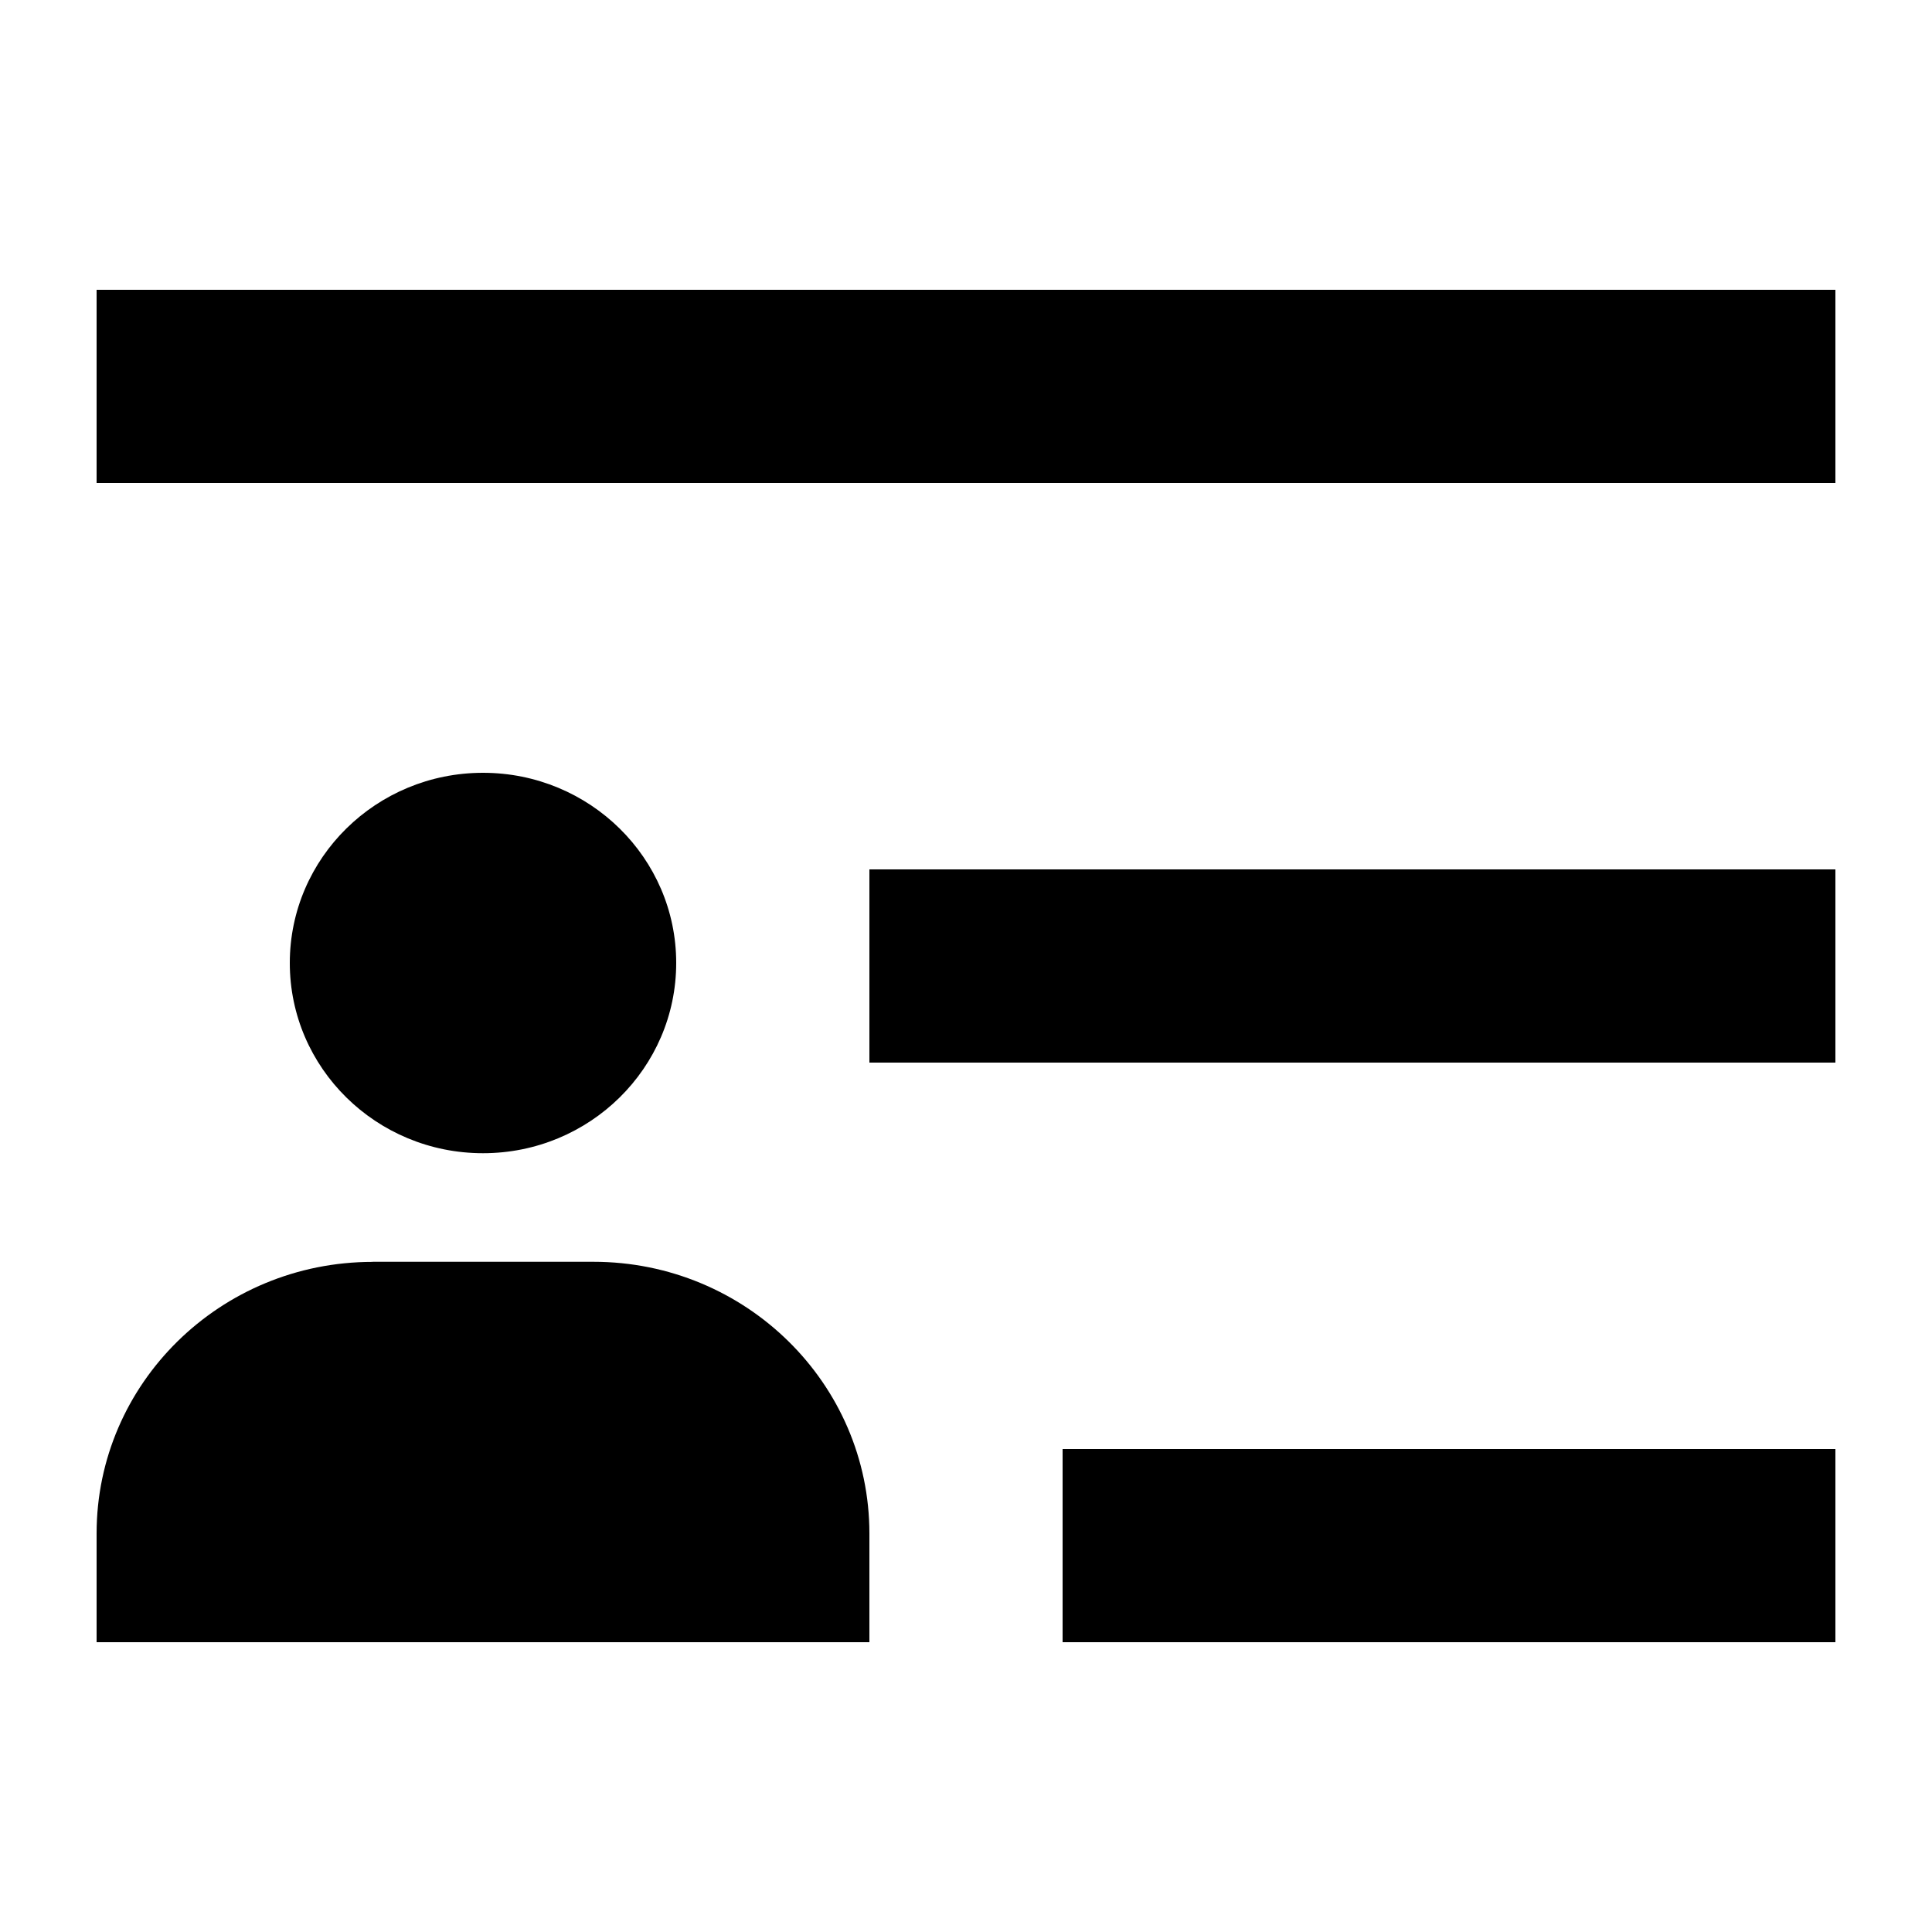
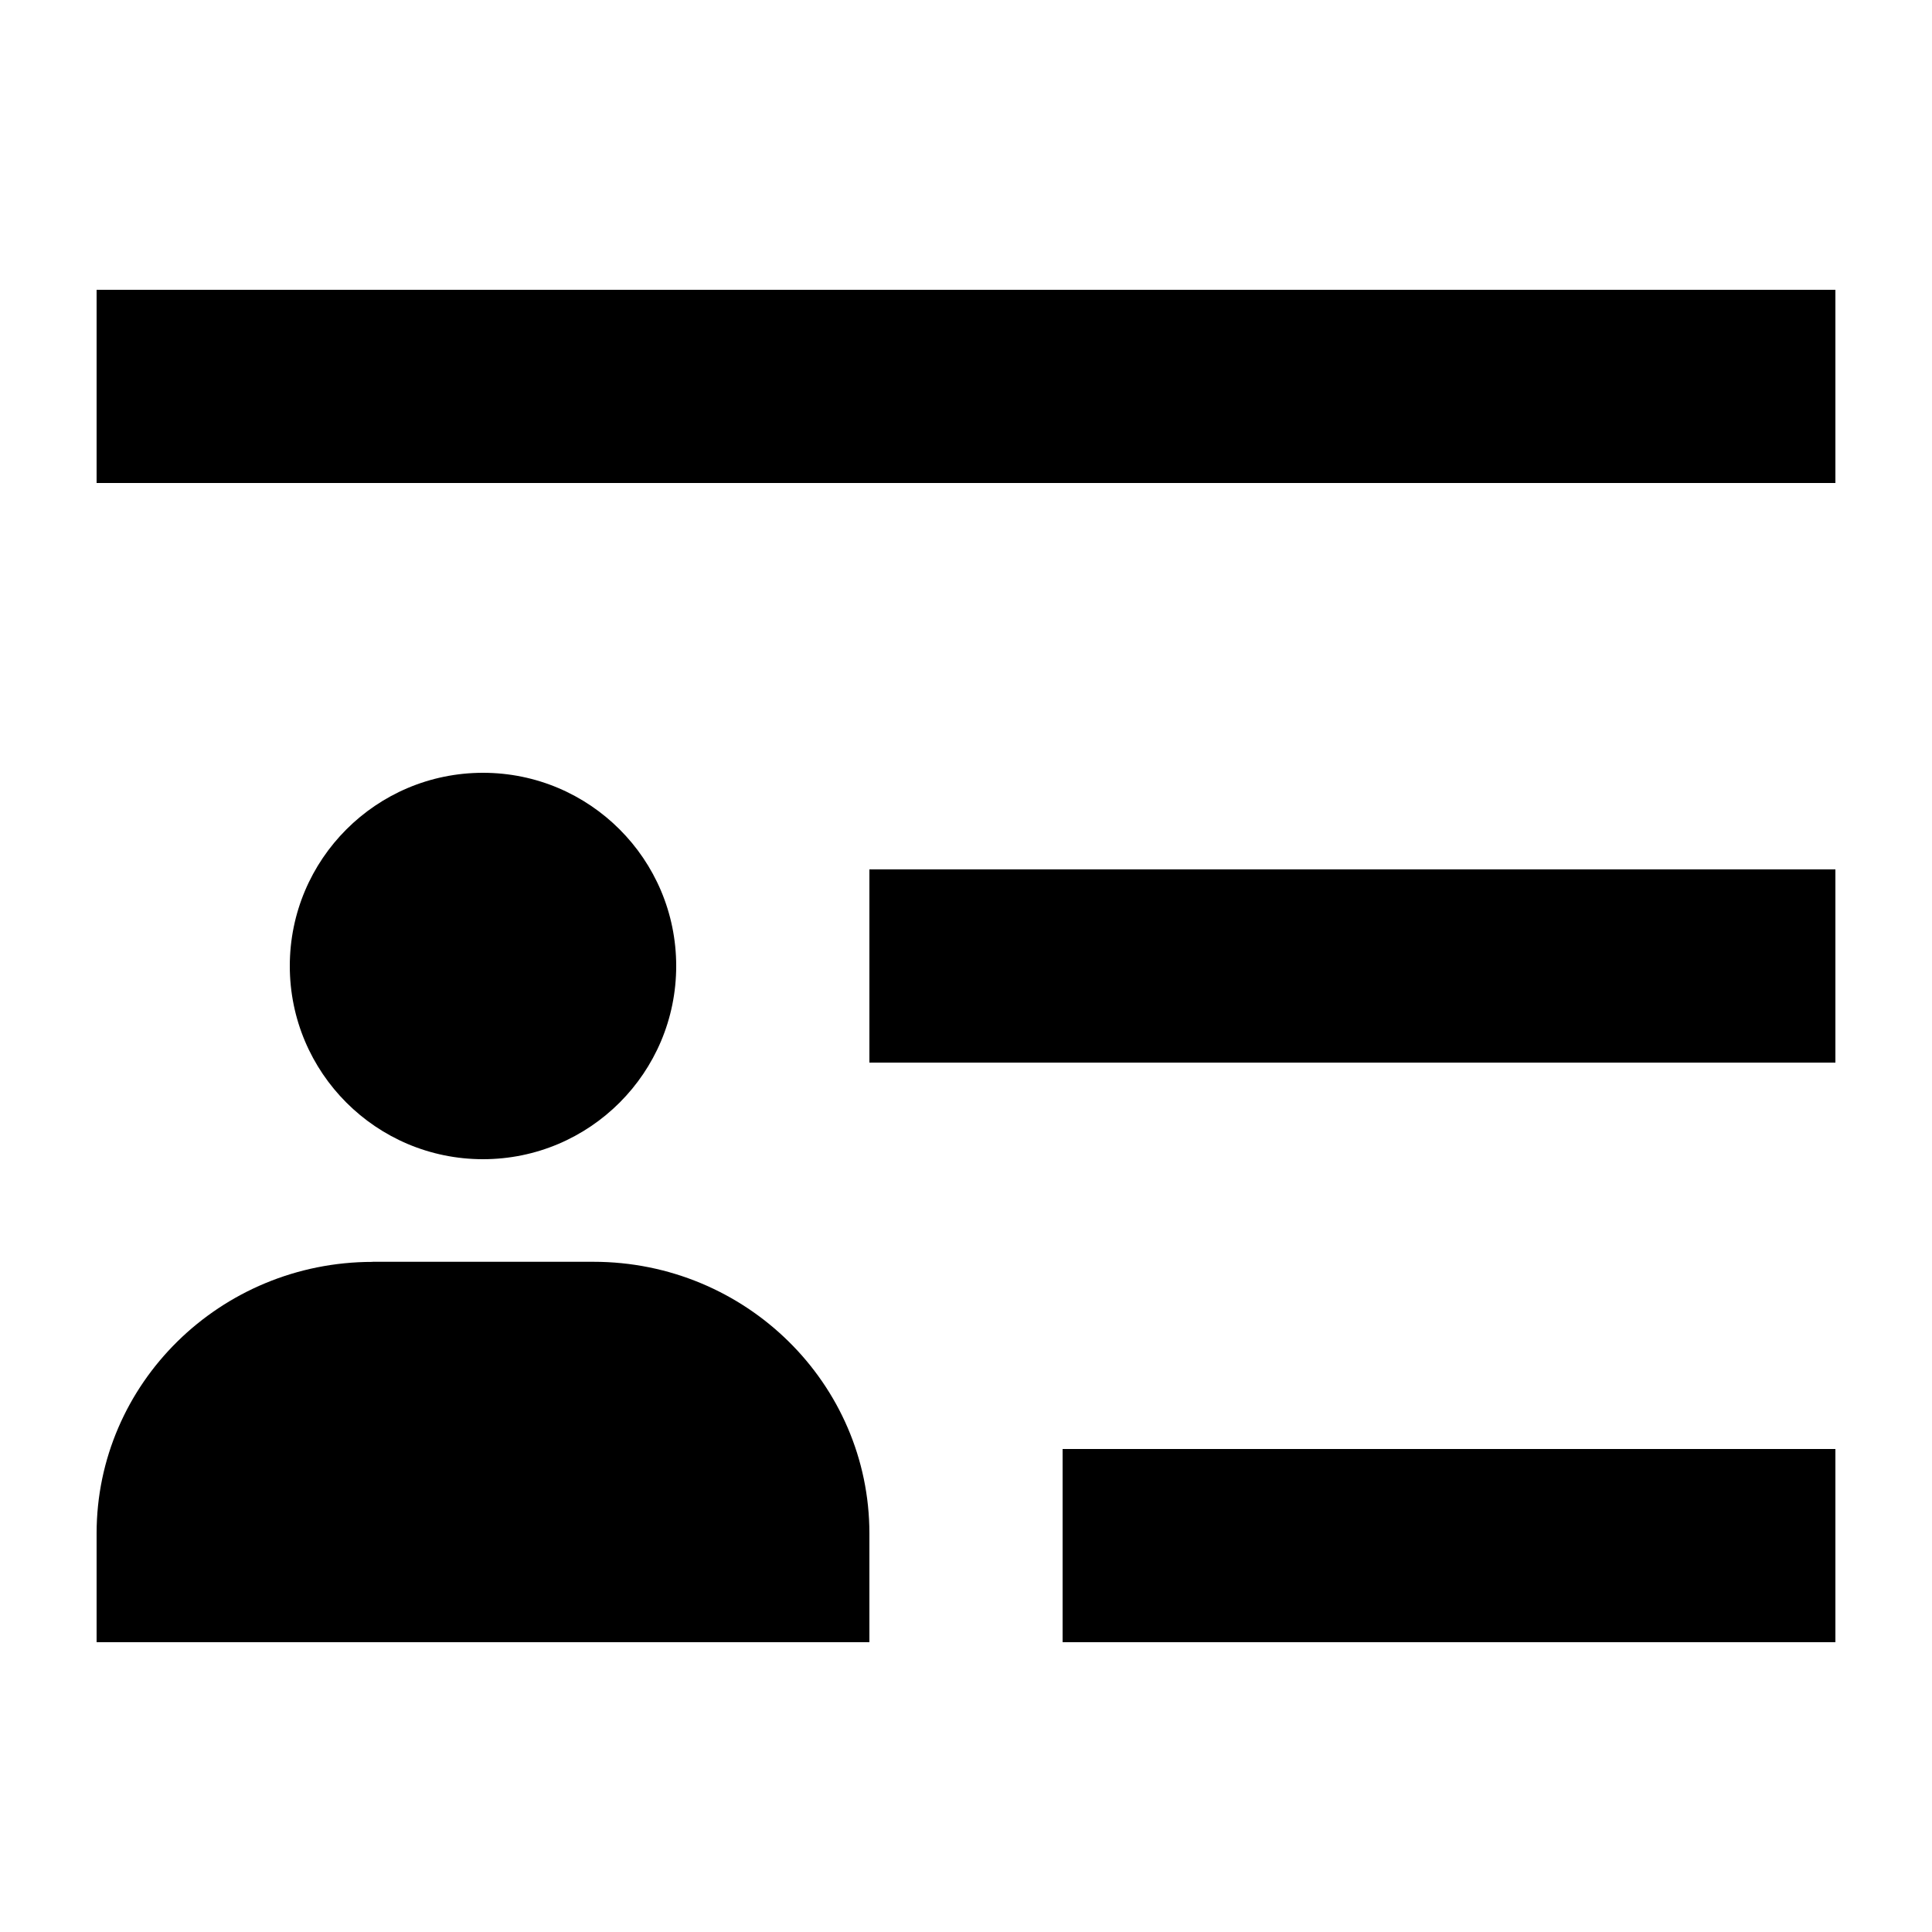
<svg xmlns="http://www.w3.org/2000/svg" width="20" height="20" viewBox="0 0 20 20">
-   <path d="M3.857 13.063C2.28 13.063 1 14.322 1 15.874V17h8v-1.125c0-1.553-1.28-2.813-2.857-2.813H3.857ZM11 17h8v-2h-8zM5 8c-1.105 0-2 .881-2 1.969 0 1.087.895 1.969 2 1.969s2-.882 2-1.97C7 8.882 6.105 8 5 8m4 3h10V9H9zM1 5h18V3H1z" />
+   <path d="M3.857 13.063C2.28 13.063 1 14.322 1 15.874V17h8v-1.125c0-1.553-1.28-2.813-2.857-2.813H3.857ZM1 3h18v2H1zm8 6h10v2H9zm2 6h8v2h-8z" />
+   <circle cx="5" cy="10" r="2" />
</svg>
